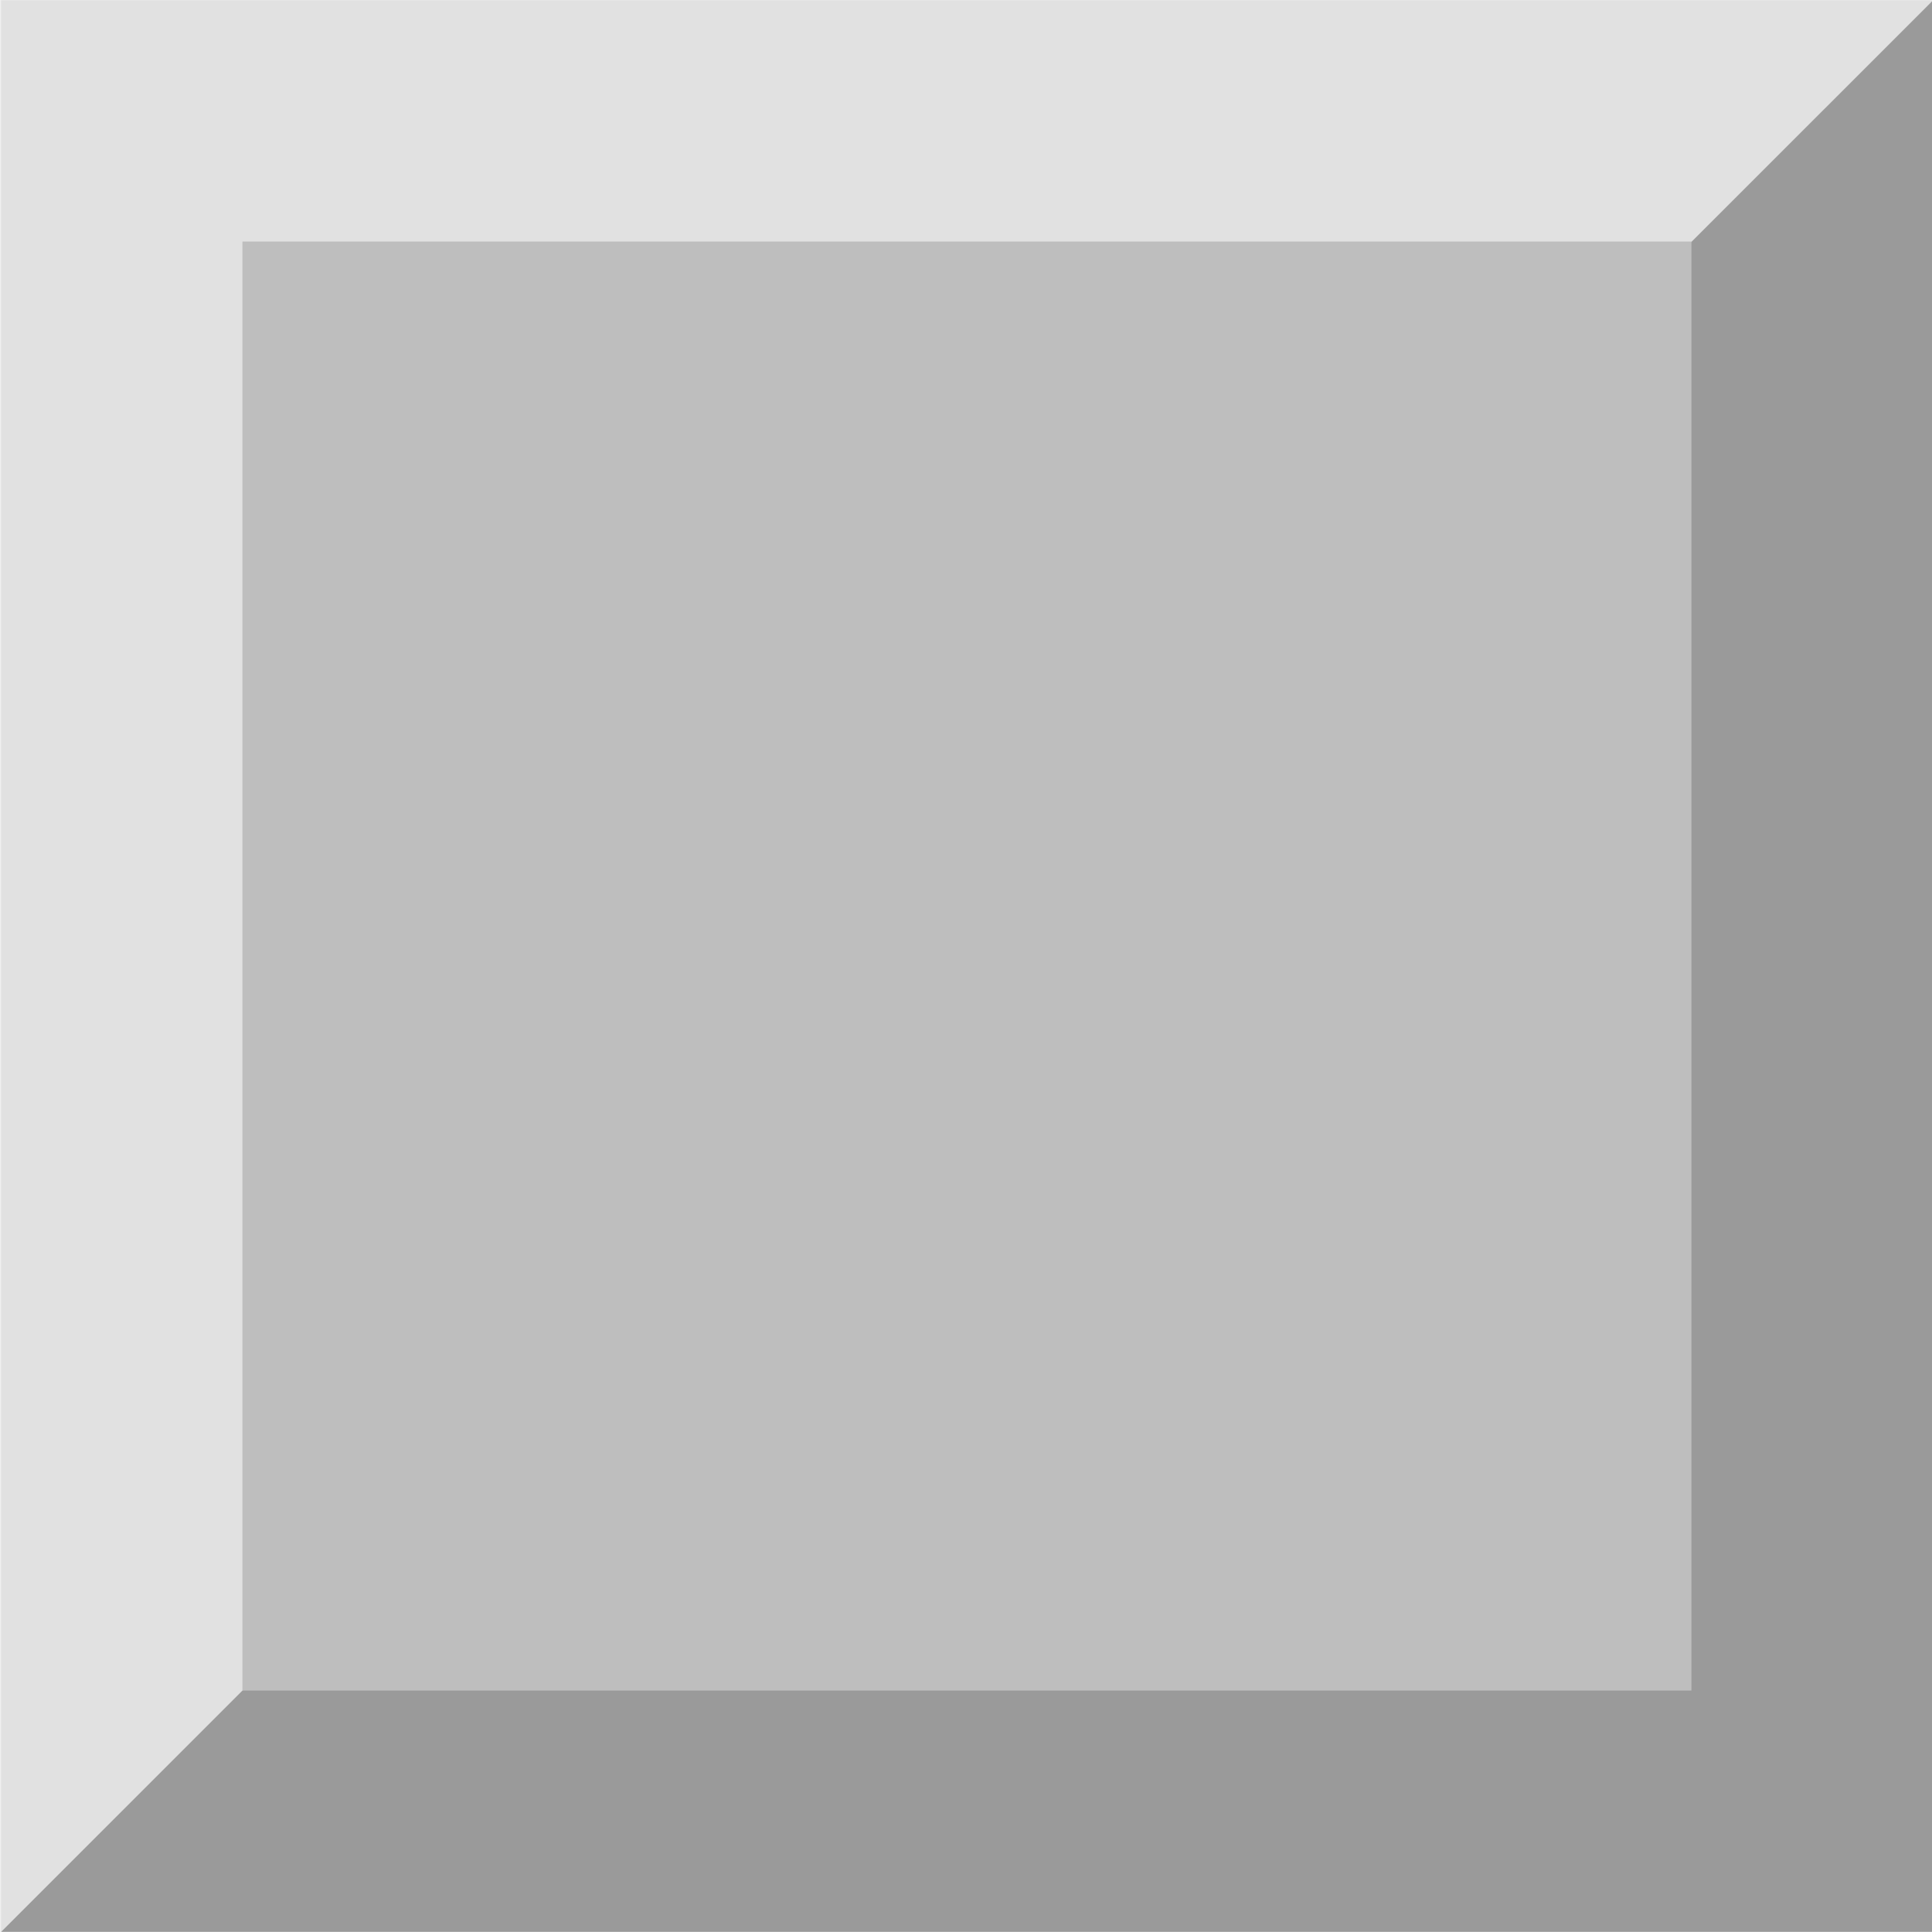
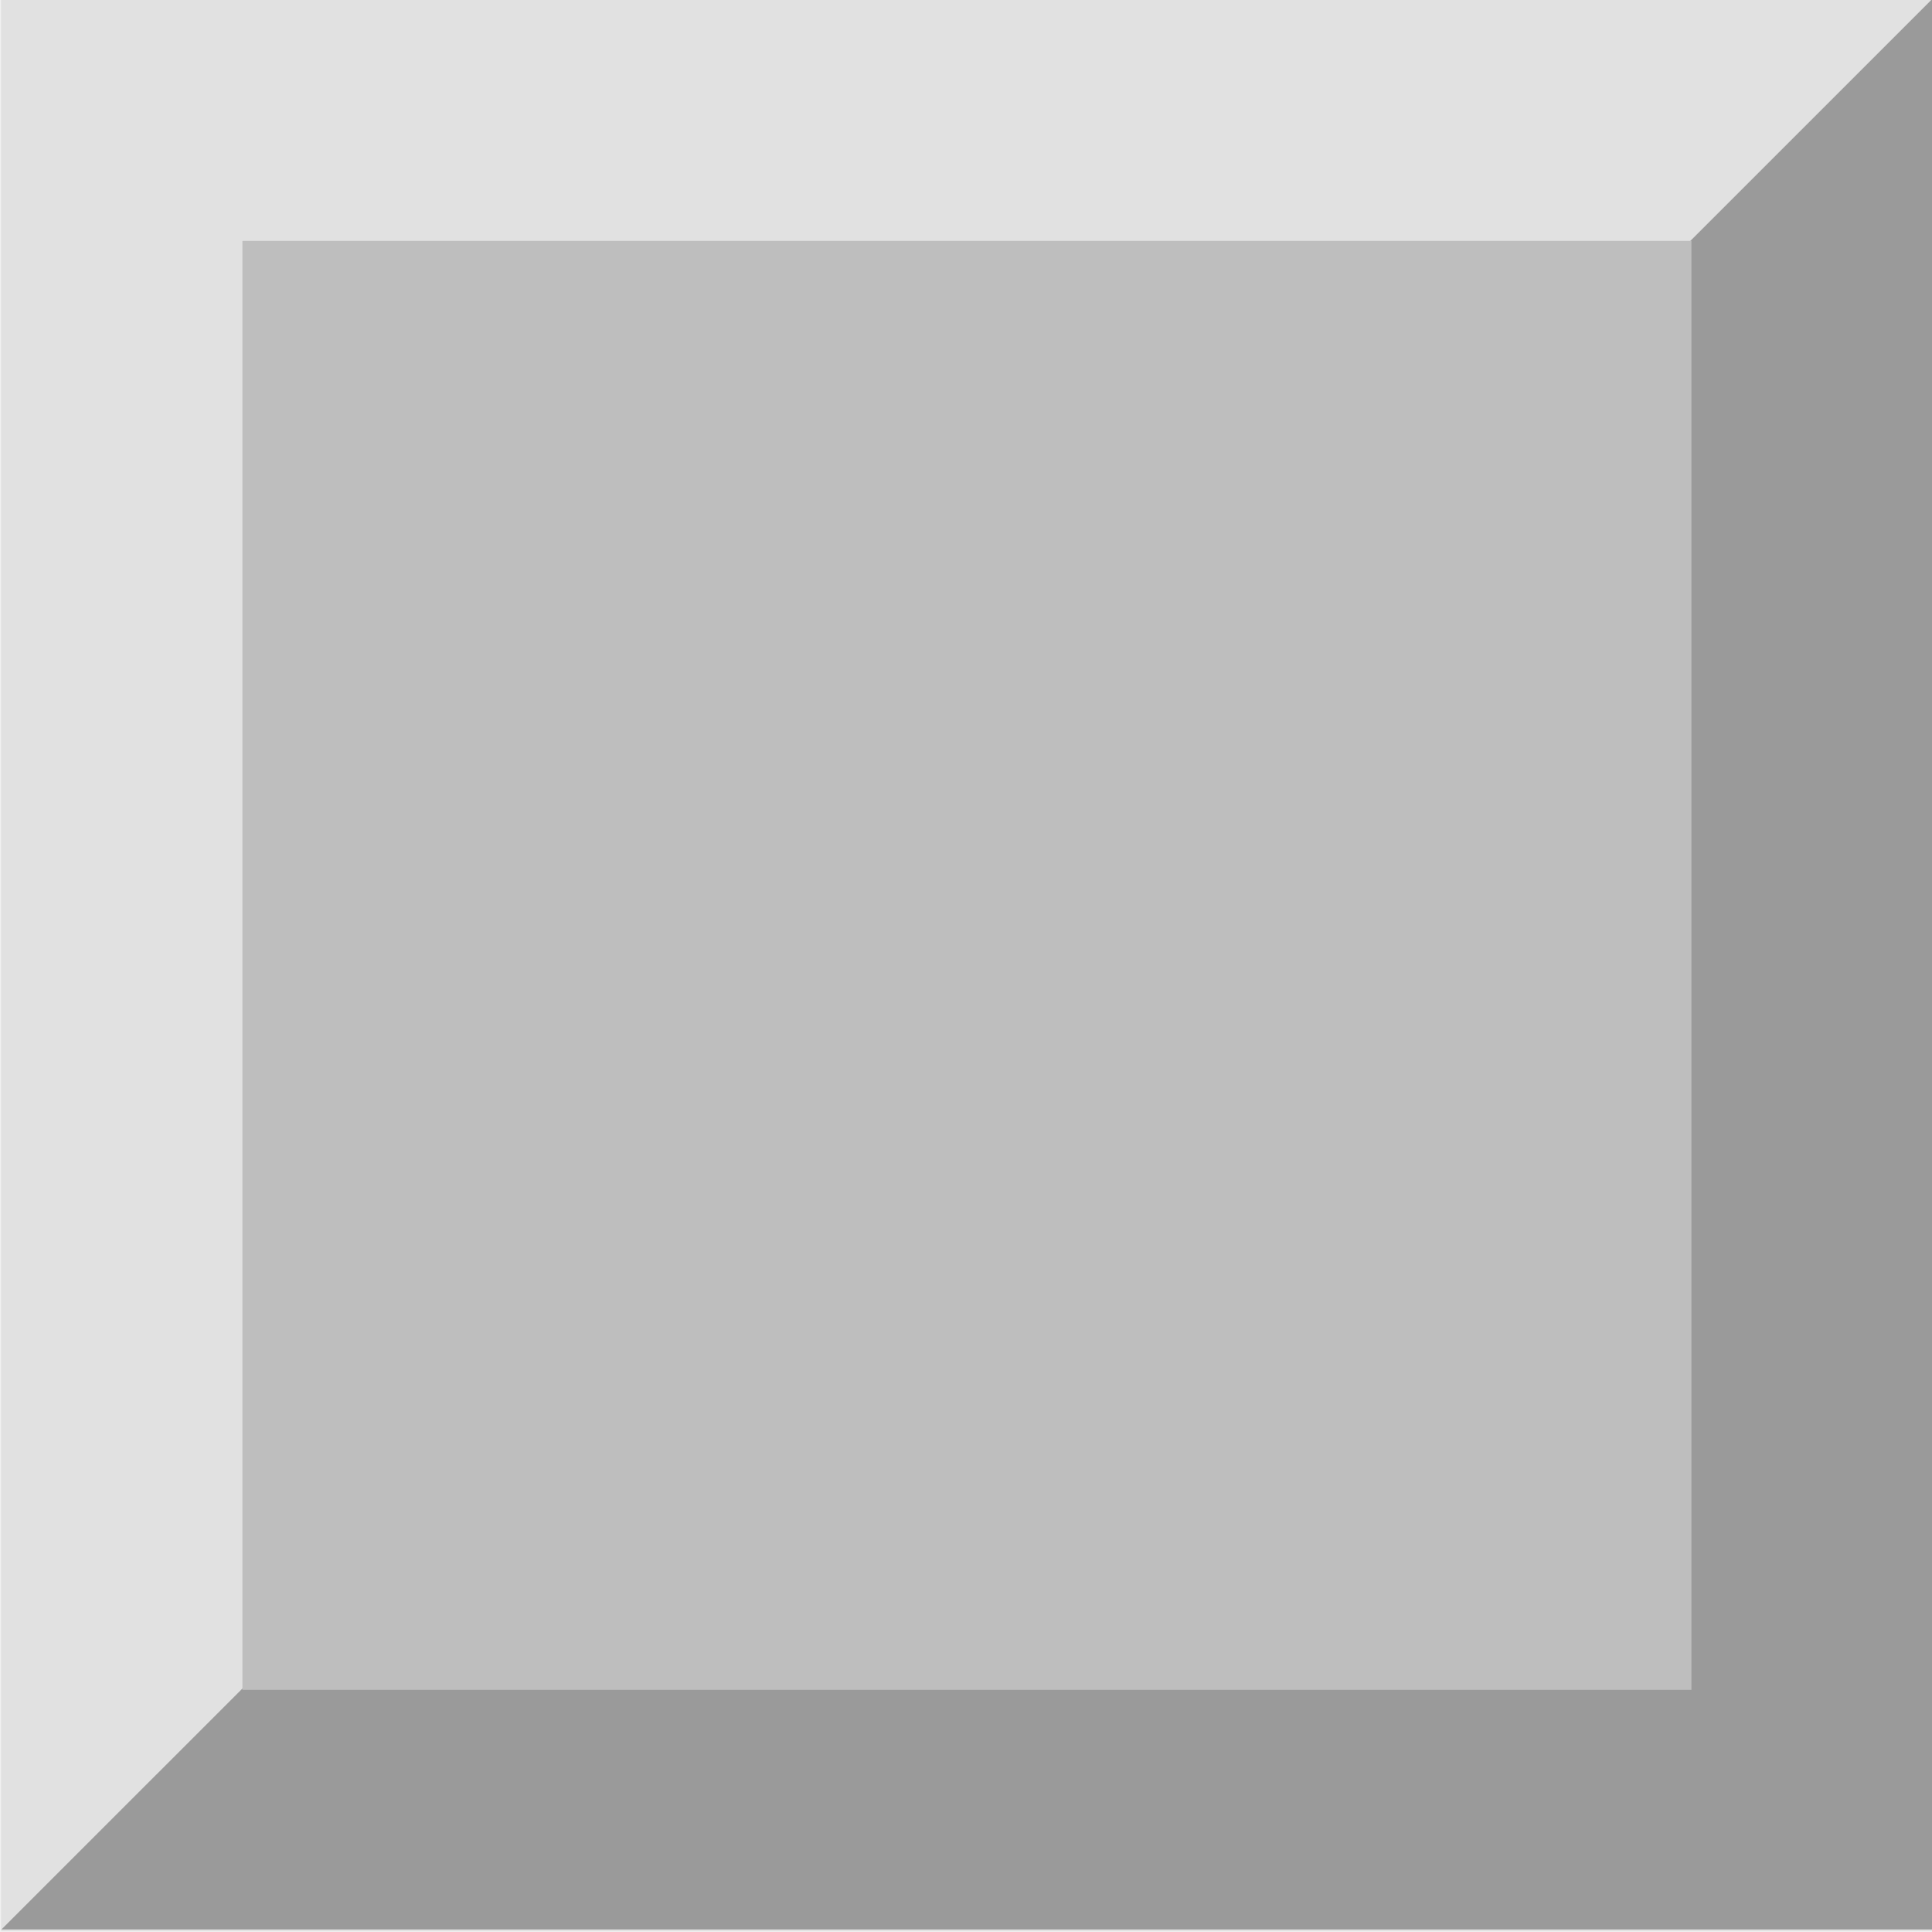
- <svg xmlns="http://www.w3.org/2000/svg" width="20" height="20" viewBox="0 0 5.292 5.292" version="1.1" id="svg8">
-   <defs id="defs2" />
-   <g id="layer1" transform="translate(0,-291.7083)">
-     <rect id="rect4518" width="5.291" height="5.29" x="0.003" y="291.709" style="fill:#e1e1e1;fill-opacity:1;stroke-width:0.058" />
-     <path style="fill:#000000;fill-opacity:0.314;fill-rule:nonzero;stroke:#ffffff;stroke-width:0.053px;stroke-linecap:butt;stroke-linejoin:miter;stroke-opacity:0" d="m 5.03,291.974 0.265,-0.265 v 5.291 H 0.003 c 0,0 0.265,-0.265 0.265,-0.265 z" id="path4522" />
-     <rect style="fill:#bebebe;fill-opacity:1;stroke-width:0.084" id="rect4520" width="3.969" height="3.969" x="0.664" y="292.37" />
+ <svg xmlns="http://www.w3.org/2000/svg" id="svg8" width="20" height="20" version="1.1" viewBox="0 0 5.292 5.292">
+   <g id="layer1" transform="translate(0 -291.71)">
+     <rect id="rect4518" x=".003" y="291.71" width="5.291" height="5.29" fill="#e1e1e1" stroke-width=".058" />
+     <path id="path4522" d="m5.03 291.97 0.265-0.265v5.29h-5.291l0.265-0.265z" fill-opacity=".314" stroke-opacity="0" />
+     <rect id="rect4520" x=".664" y="292.37" width="3.969" height="3.969" fill="#bebebe" stroke-width=".084" />
  </g>
</svg>
